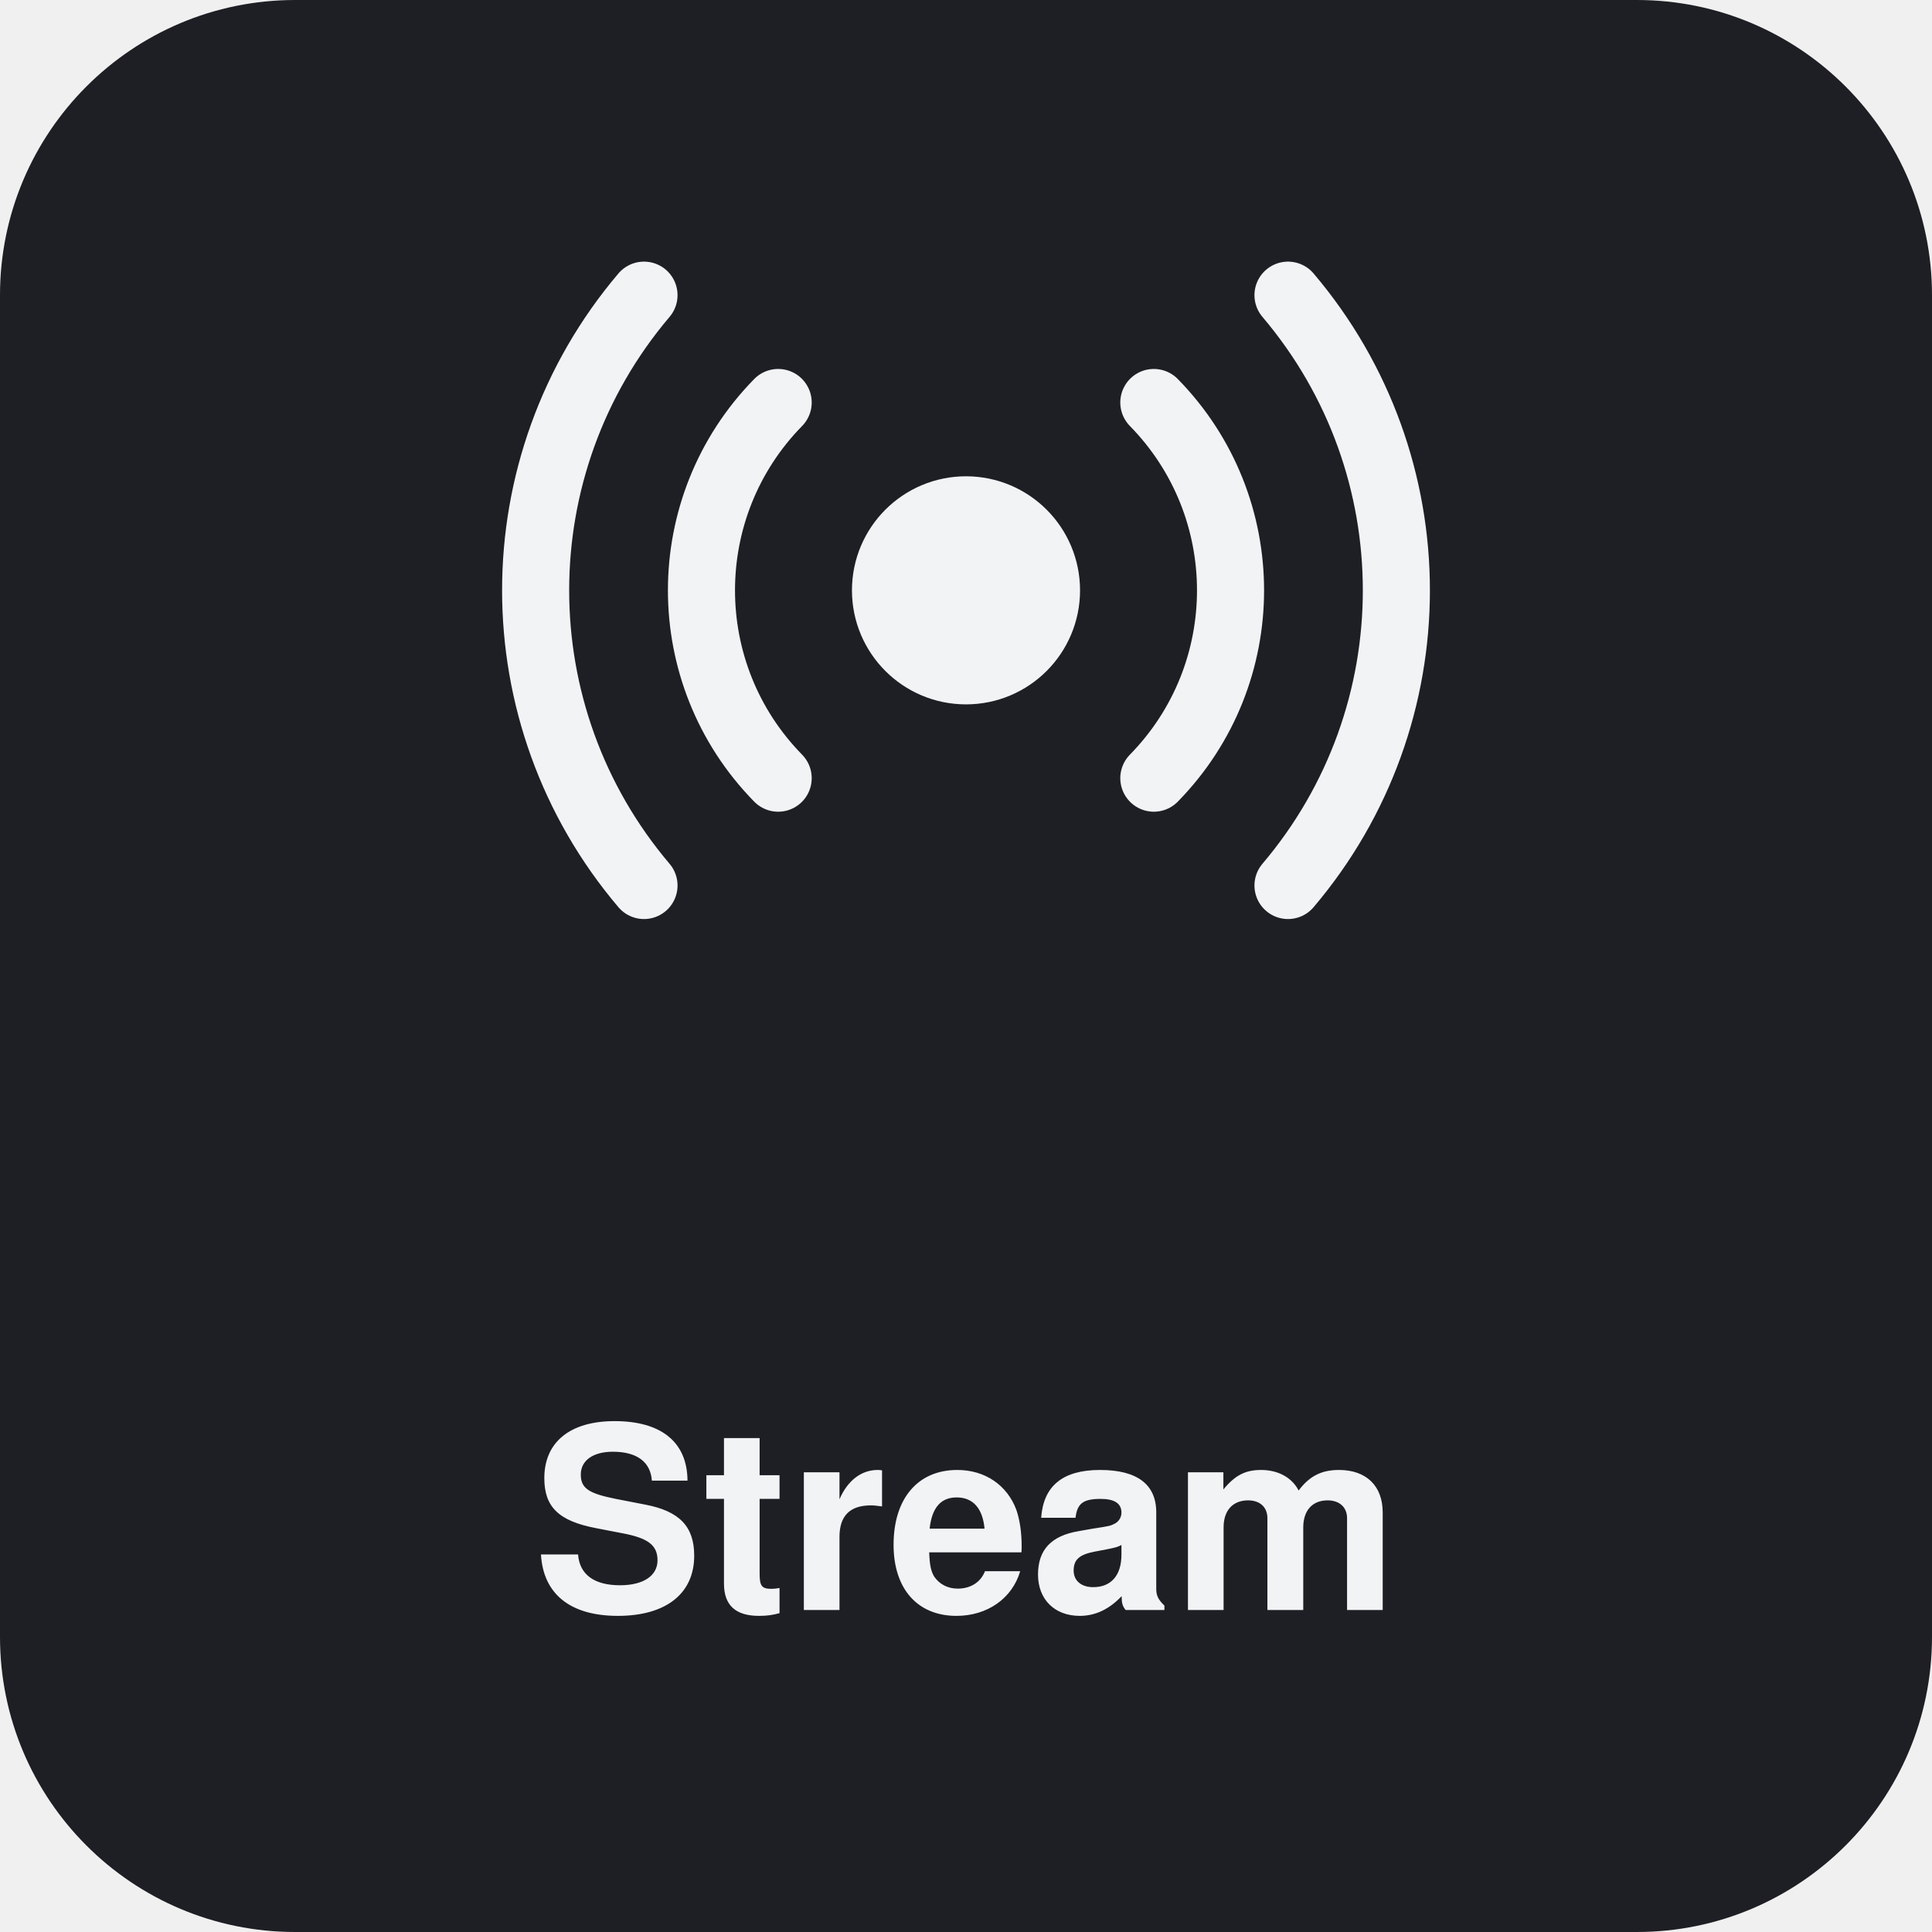
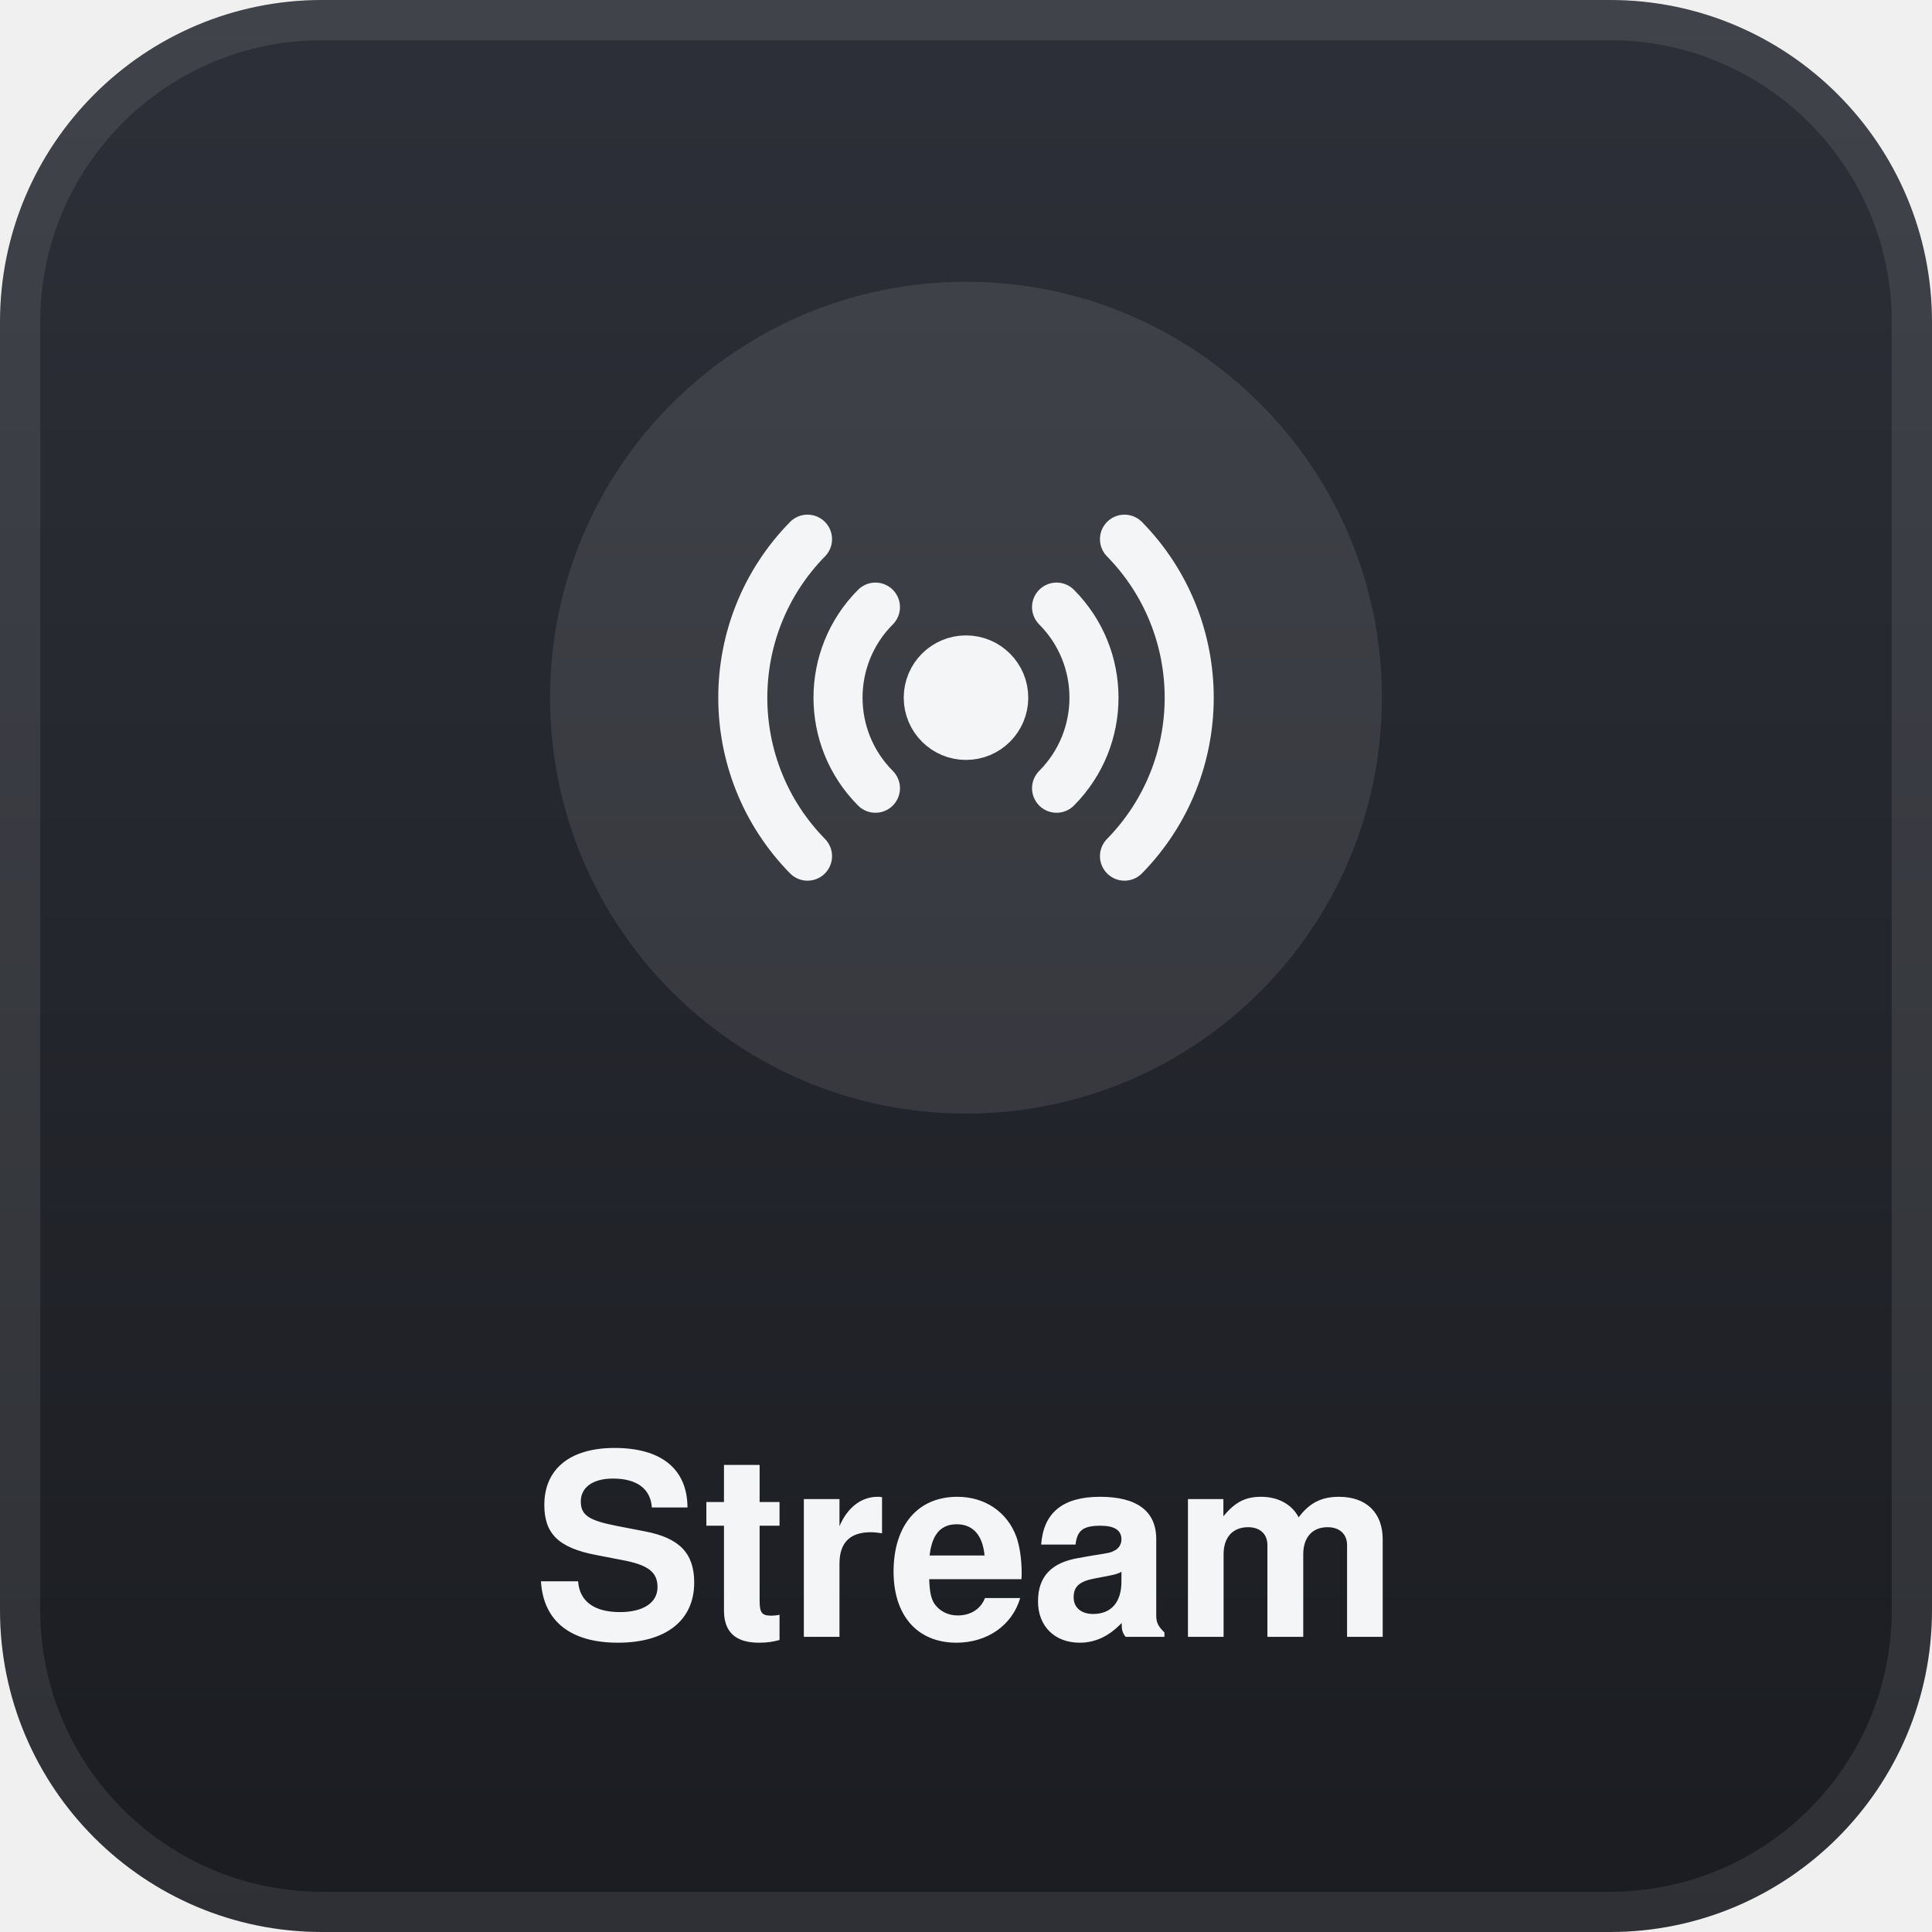
<svg xmlns="http://www.w3.org/2000/svg" width="144" height="144" viewBox="0 0 144 144">
-   <rect width="144" height="144" rx="22" fill="#1d1f24" />
-   <g transform="translate(40 14)" fill="none" stroke="#f2f3f5" stroke-width="5" stroke-linecap="round" stroke-linejoin="round">
-     <circle cx="32" cy="30" r="6" fill="#f2f3f5" />
-     <path d="M18 16a20 20 0 0 0 0 28M46 16a20 20 0 0 1 0 28M8 8a34 34 0 0 0 0 44M56 8a34 34 0 0 1 0 44" />
+   <defs>
+     <linearGradient id="g2d30381a1c21" x1="0" y1="0" x2="0" y2="1">
+       <stop offset="0" stop-color="#2d3038" />
+       <stop offset="1" stop-color="#1a1c21" />
+     </linearGradient>
+   </defs>
+   <rect width="144" height="144" rx="24" fill="url(#g2d30381a1c21)" />
+   <rect x="1.5" y="1.5" width="141" height="141" rx="22.5" fill="none" stroke="#fff" stroke-opacity=".09" stroke-width="3" />
+   <circle cx="72" cy="52" r="31" fill="#f4f5f7" fill-opacity="0.1" />
+   <g transform="translate(54 34) scale(0.5625)" fill="none" stroke="#f4f5f7" stroke-width="6.5" stroke-linecap="round" stroke-linejoin="round" color="#f4f5f7">
+     <circle cx="32" cy="32" r="5" fill="currentColor" />
+     <path d="M20 20a17 17 0 0 0 0 24M44 20a17 17 0 0 1 0 24M11 11a30 30 0 0 0 0 42M53 11a30 30 0 0 1 0 42" />
  </g>
-   <text x="72" y="120" text-anchor="middle" font-family="Segoe UI, Helvetica, Arial, sans-serif" fill="#f2f3f5" font-size="19" font-weight="600">Stream</text>
+   <text x="72" y="122" text-anchor="middle" font-family="Segoe UI, Helvetica, Arial, sans-serif" font-size="19" font-weight="600" fill="#f4f5f7" fill-opacity="1">Stream</text>
</svg>
